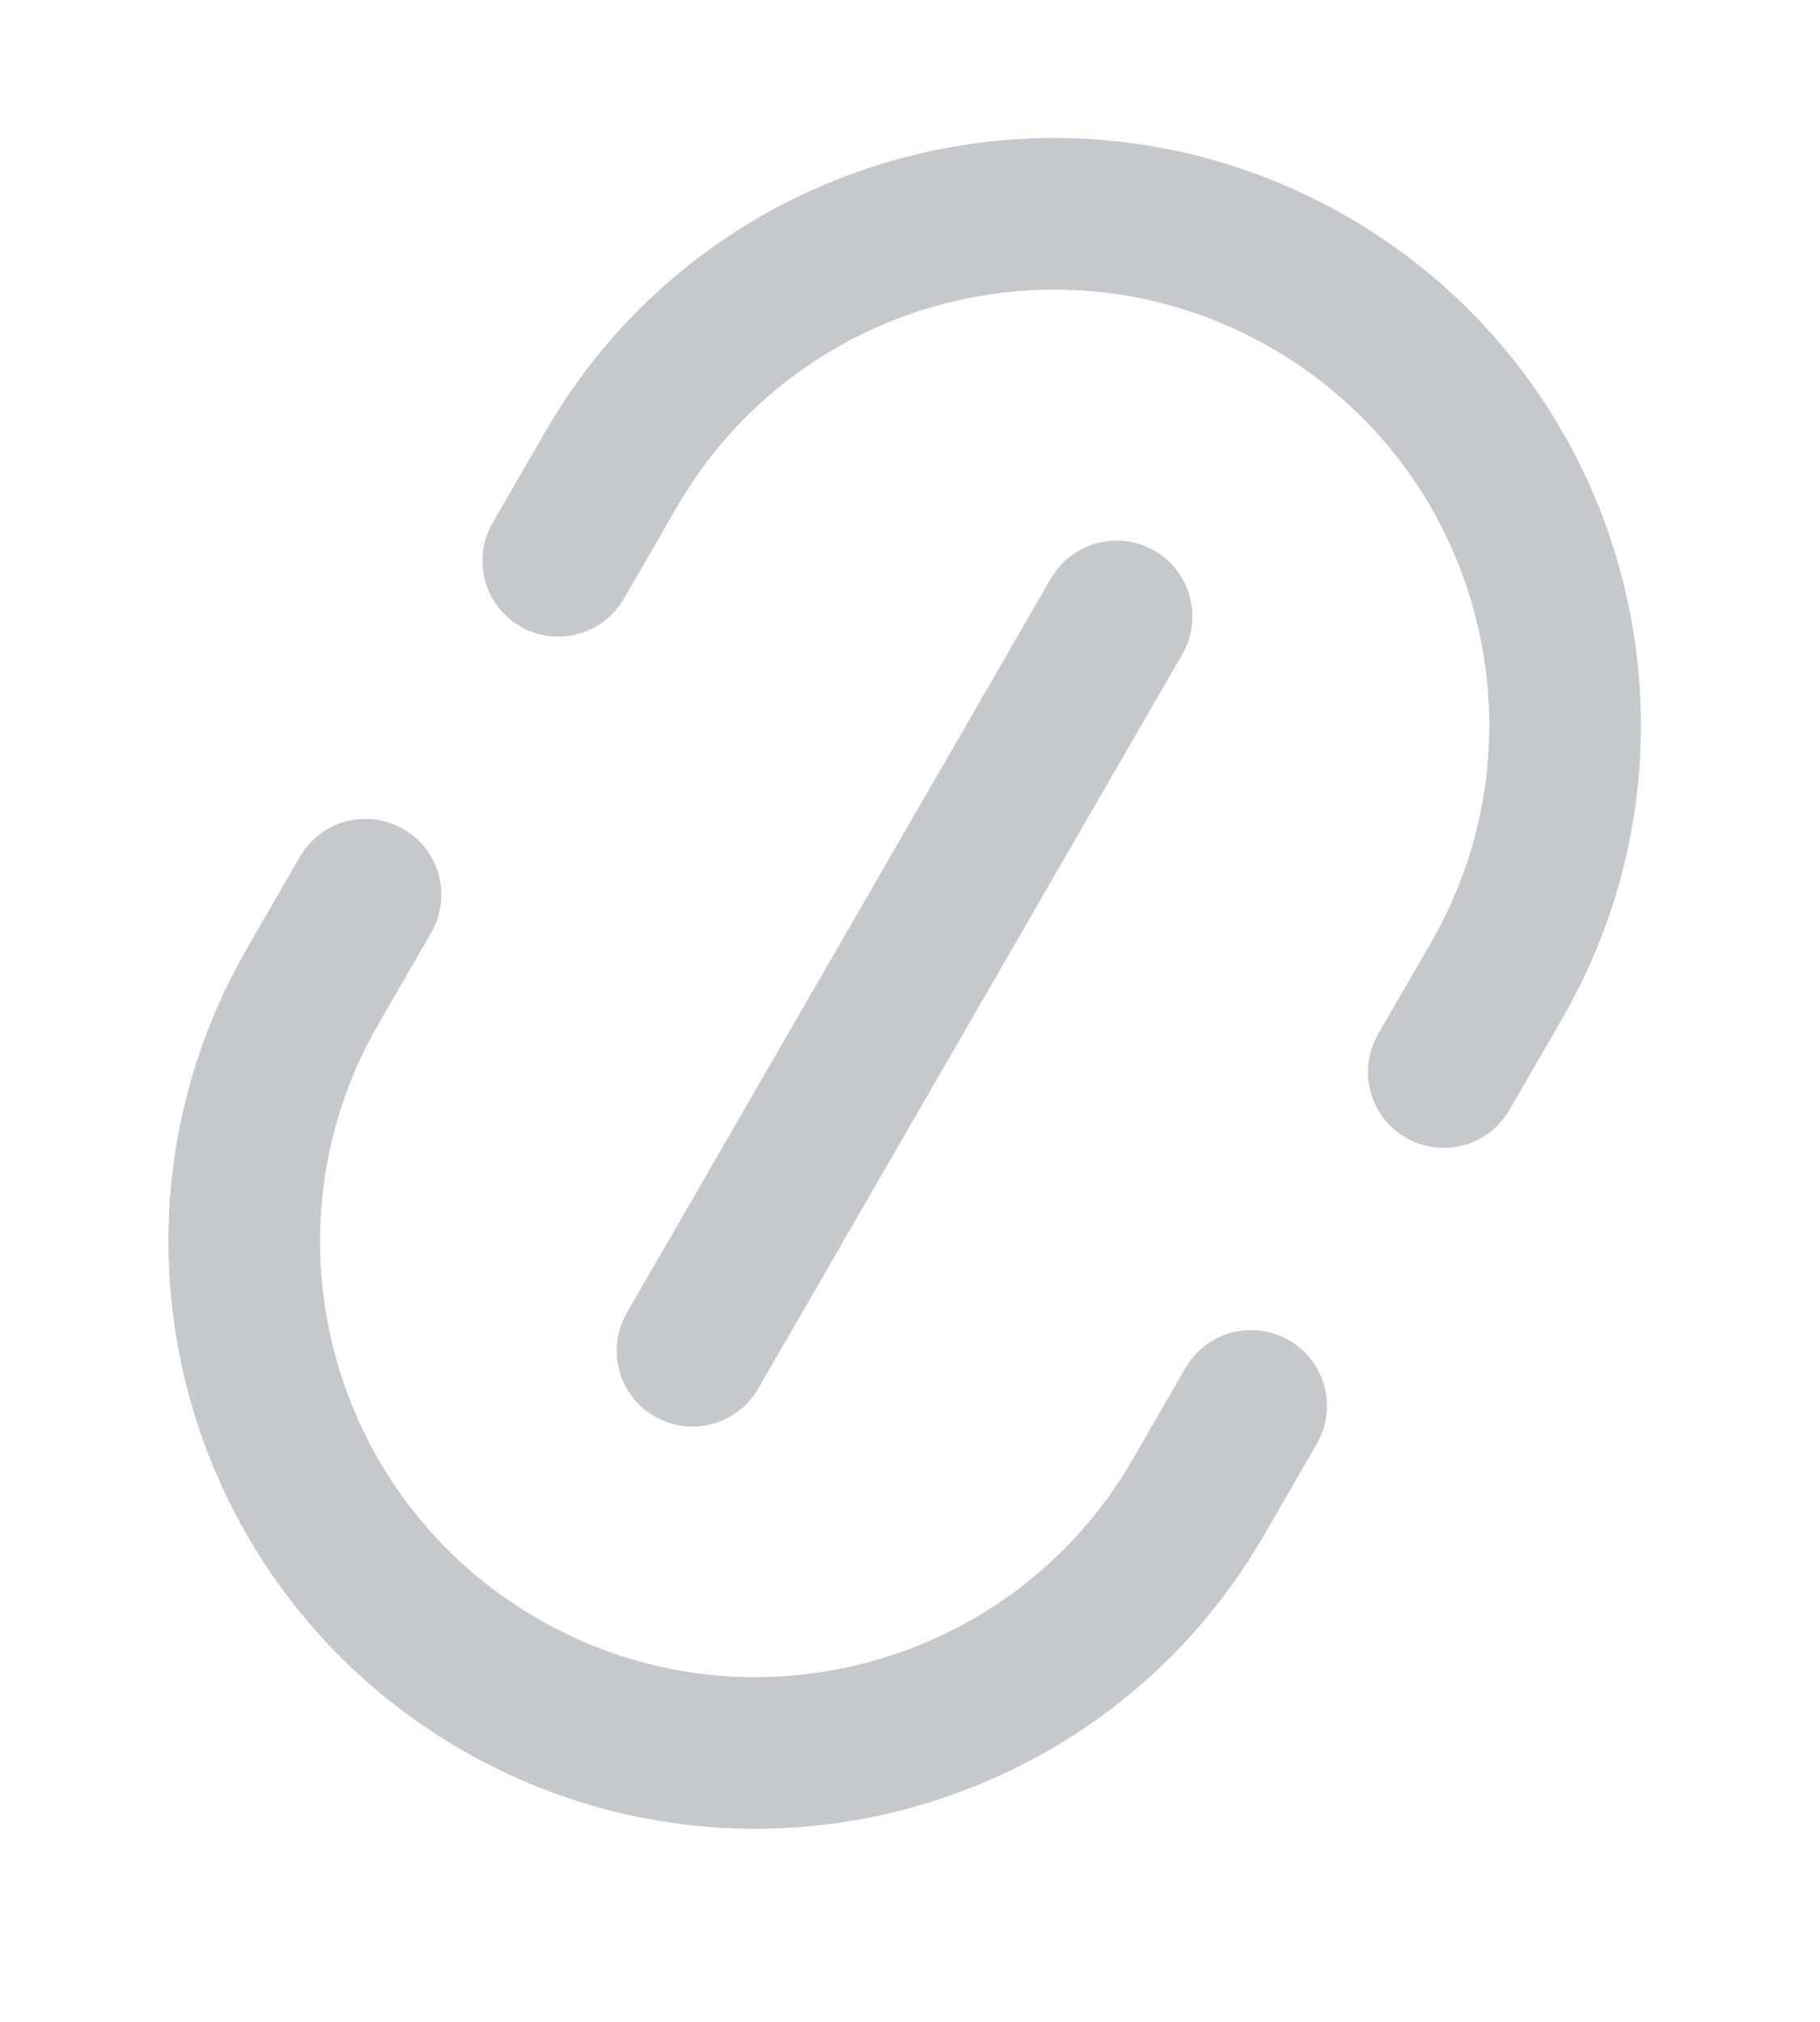
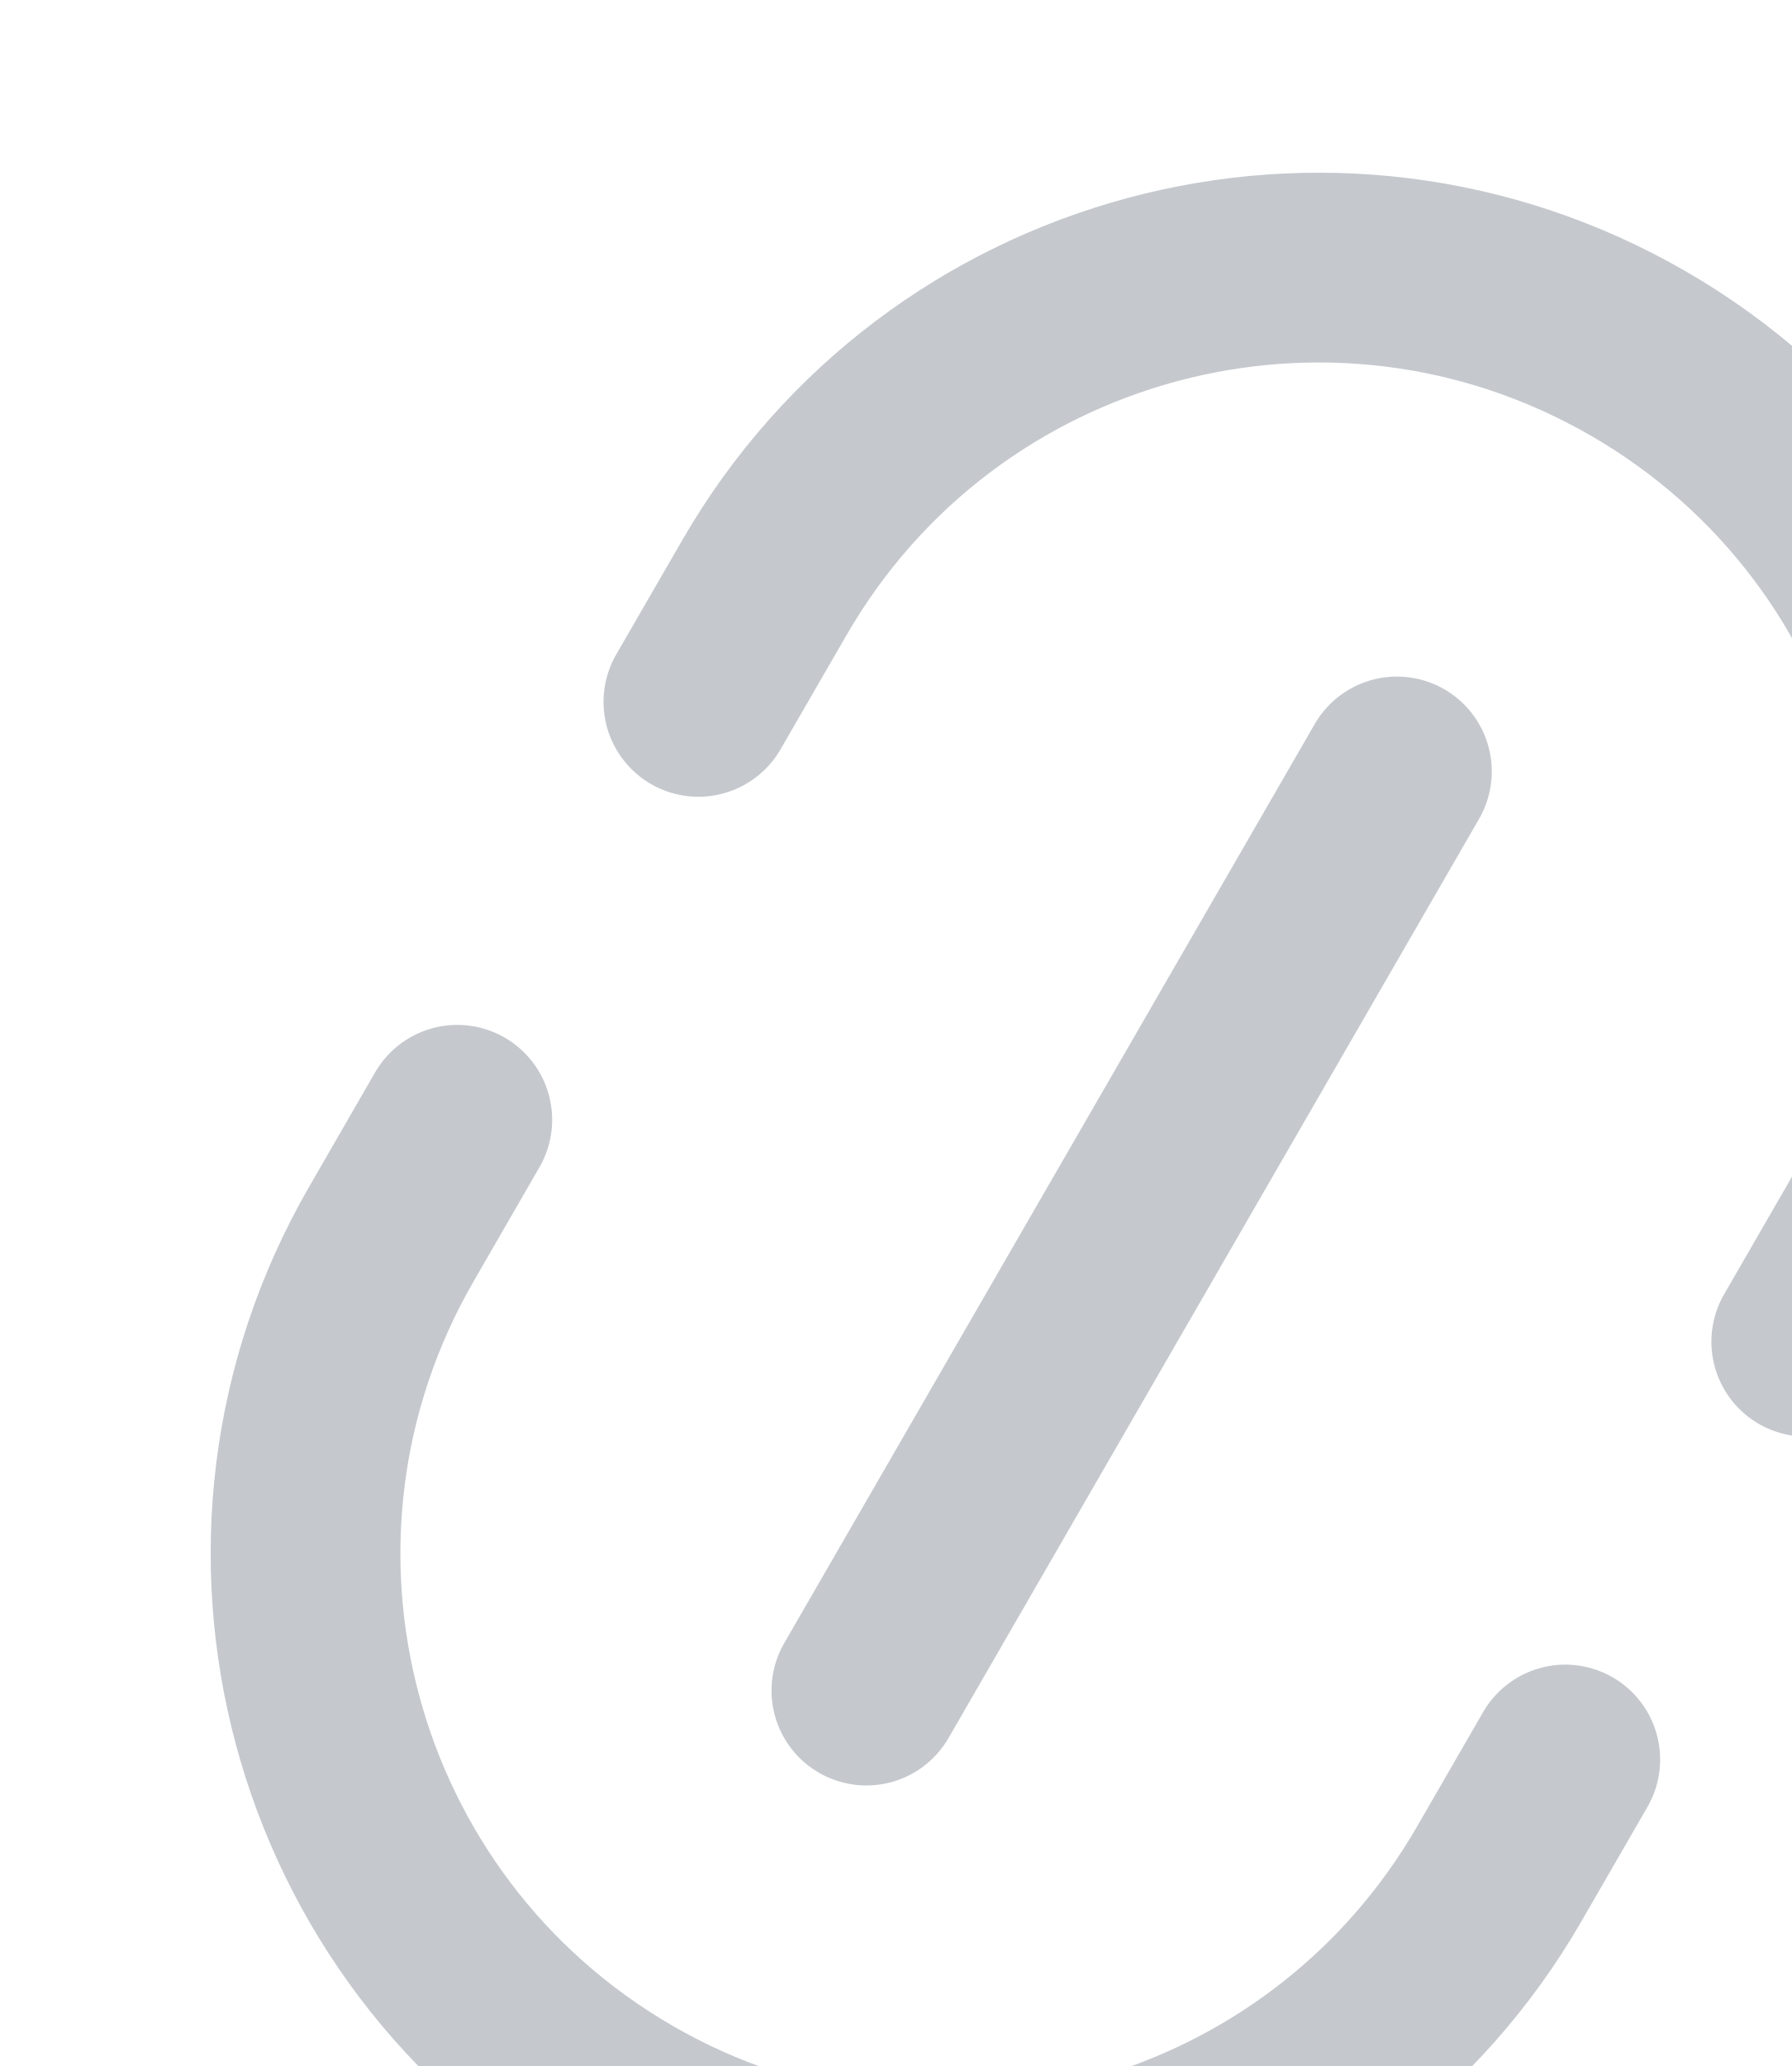
- <svg xmlns="http://www.w3.org/2000/svg" viewBox="0 0 18 20" fill="none">
+ <svg xmlns="http://www.w3.org/2000/svg" fill="none">
  <path d="M12.374 13.906L11.852 14.81C10.456 17.228 7.363 18.057 4.944 16.661V16.661C2.526 15.264 1.697 12.172 3.094 9.753L3.615 8.85" stroke="#C5C9CE" stroke-width="1.5" stroke-linecap="round" />
  <path d="M5.521 5.547L6.043 4.644C7.439 2.225 10.532 1.397 12.95 2.793V2.793C15.369 4.189 16.197 7.282 14.801 9.7L14.279 10.604" stroke="#C5C9CE" stroke-width="1.5" stroke-linecap="round" />
  <path d="M11.043 6.097L6.849 13.361" stroke="#C5C9CE" stroke-width="1.5" stroke-linecap="round" stroke-linejoin="round" />
</svg>
